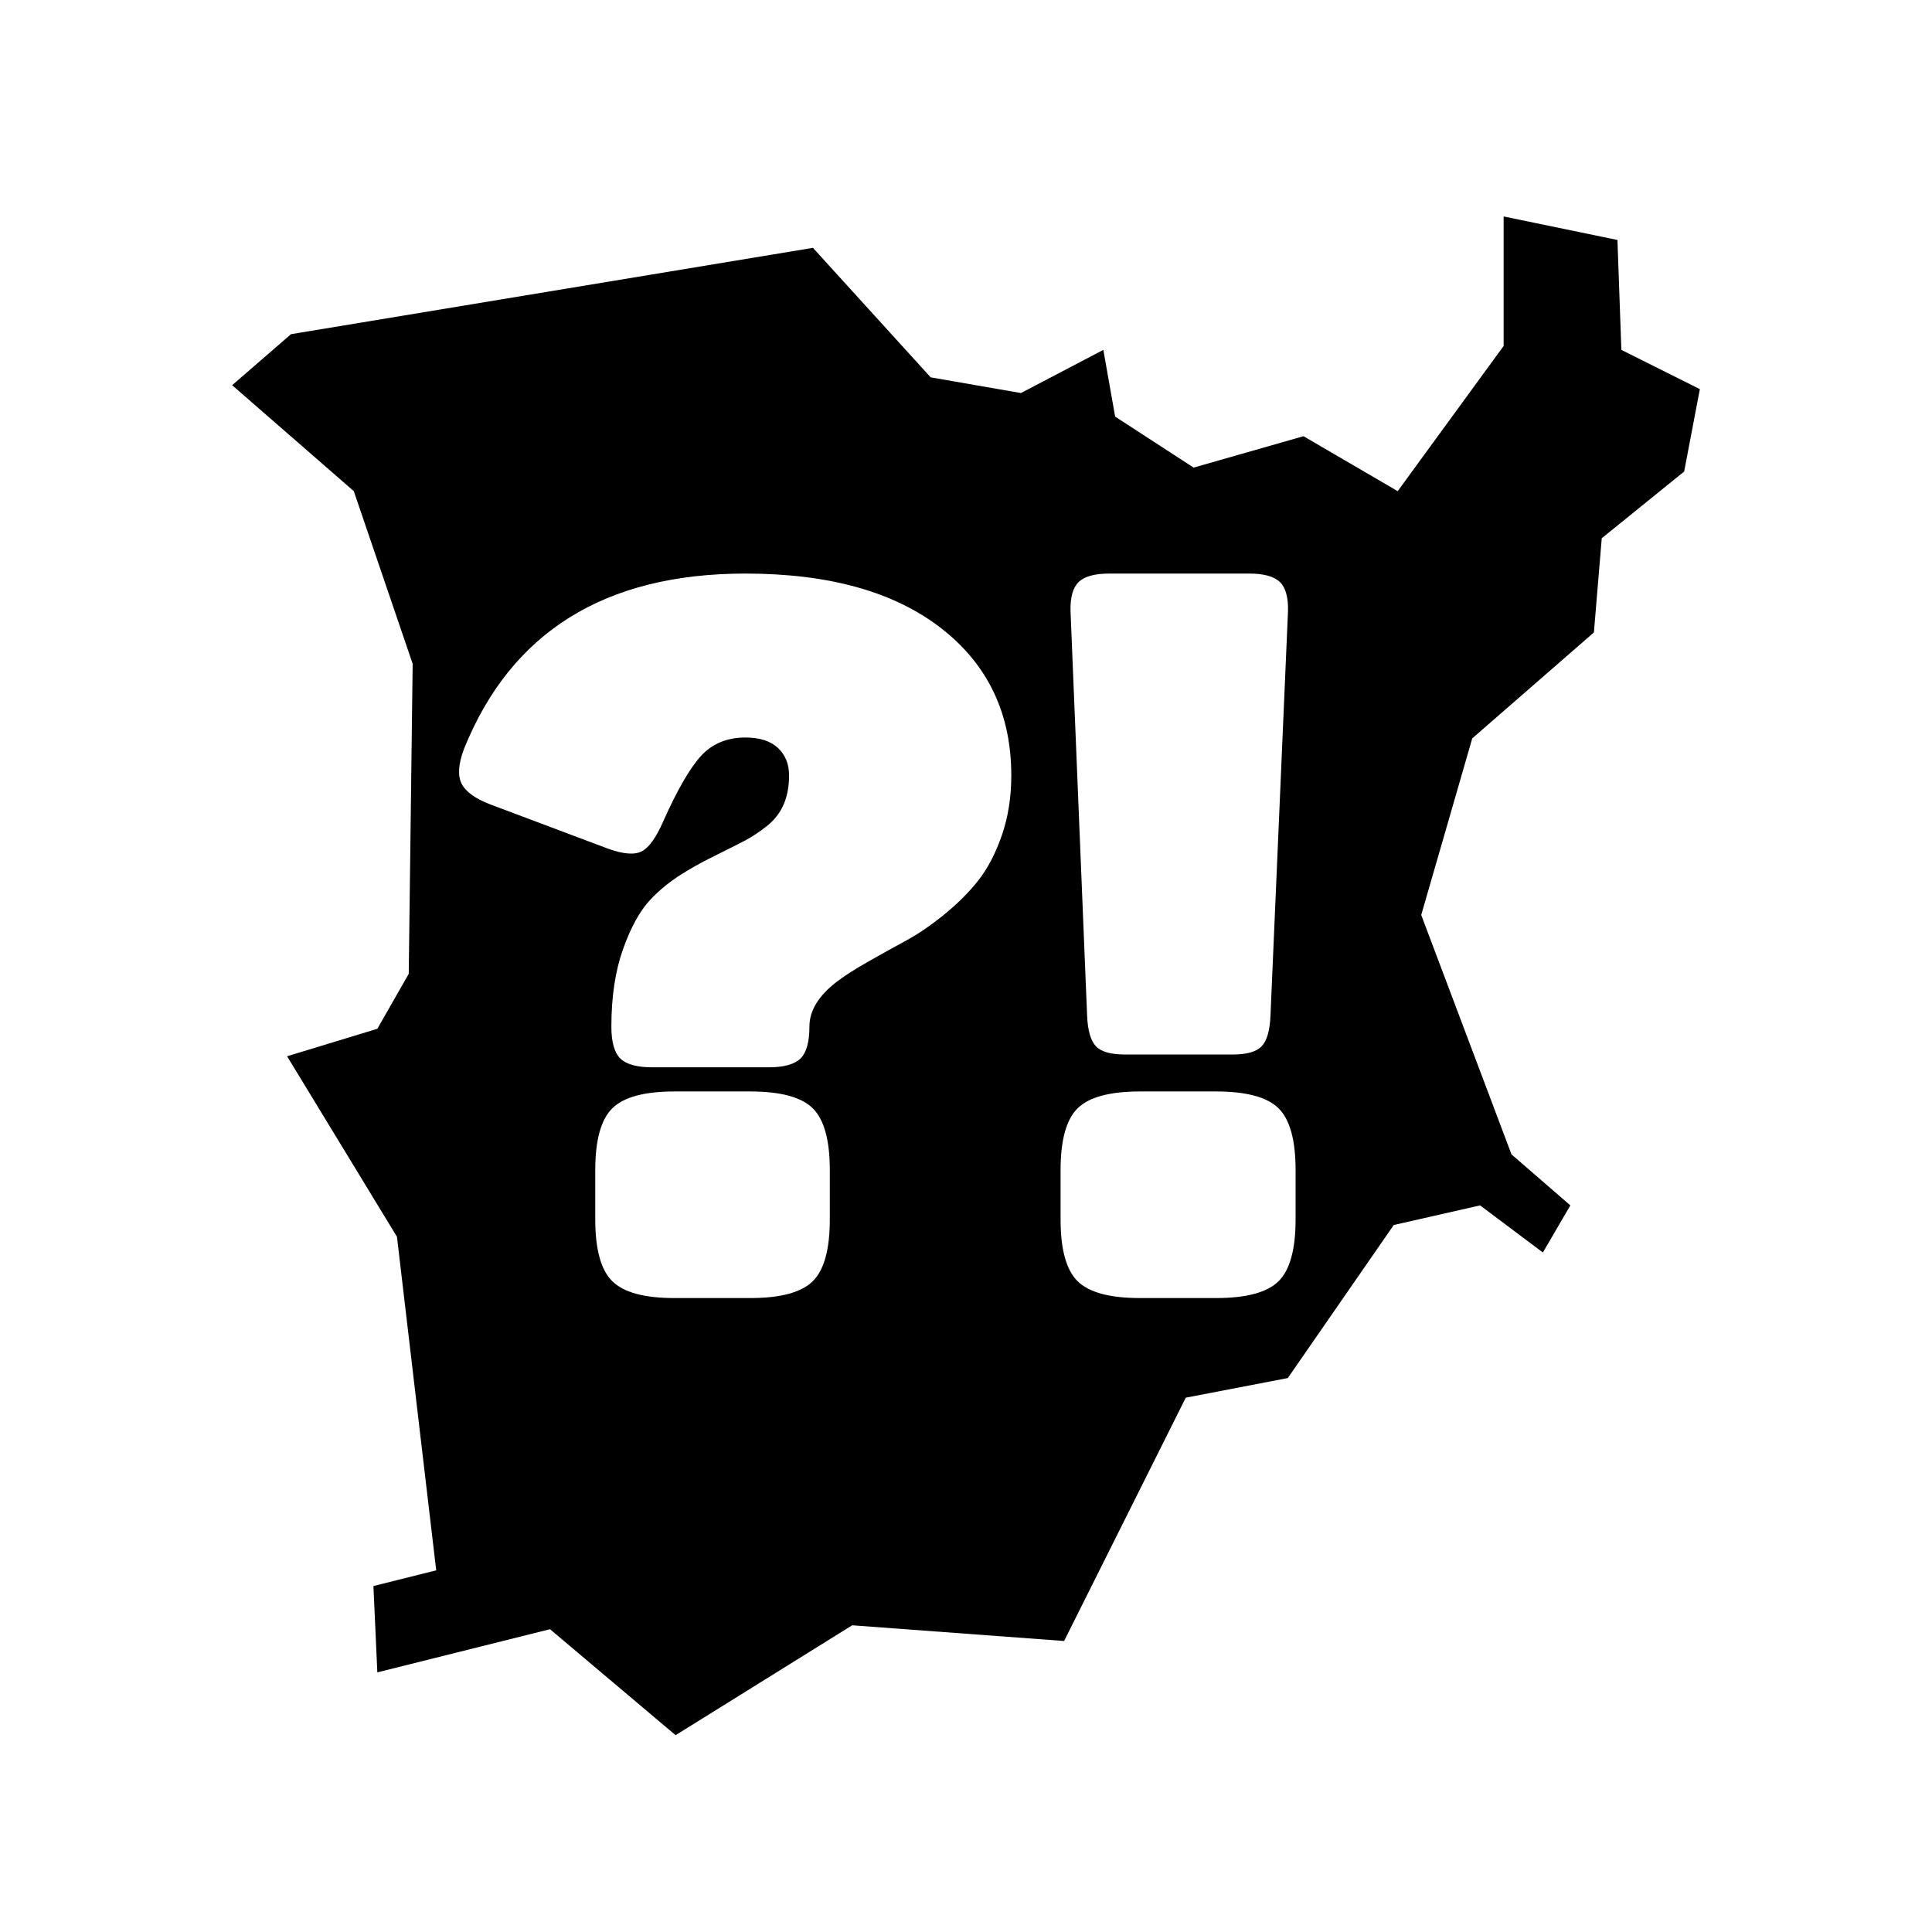
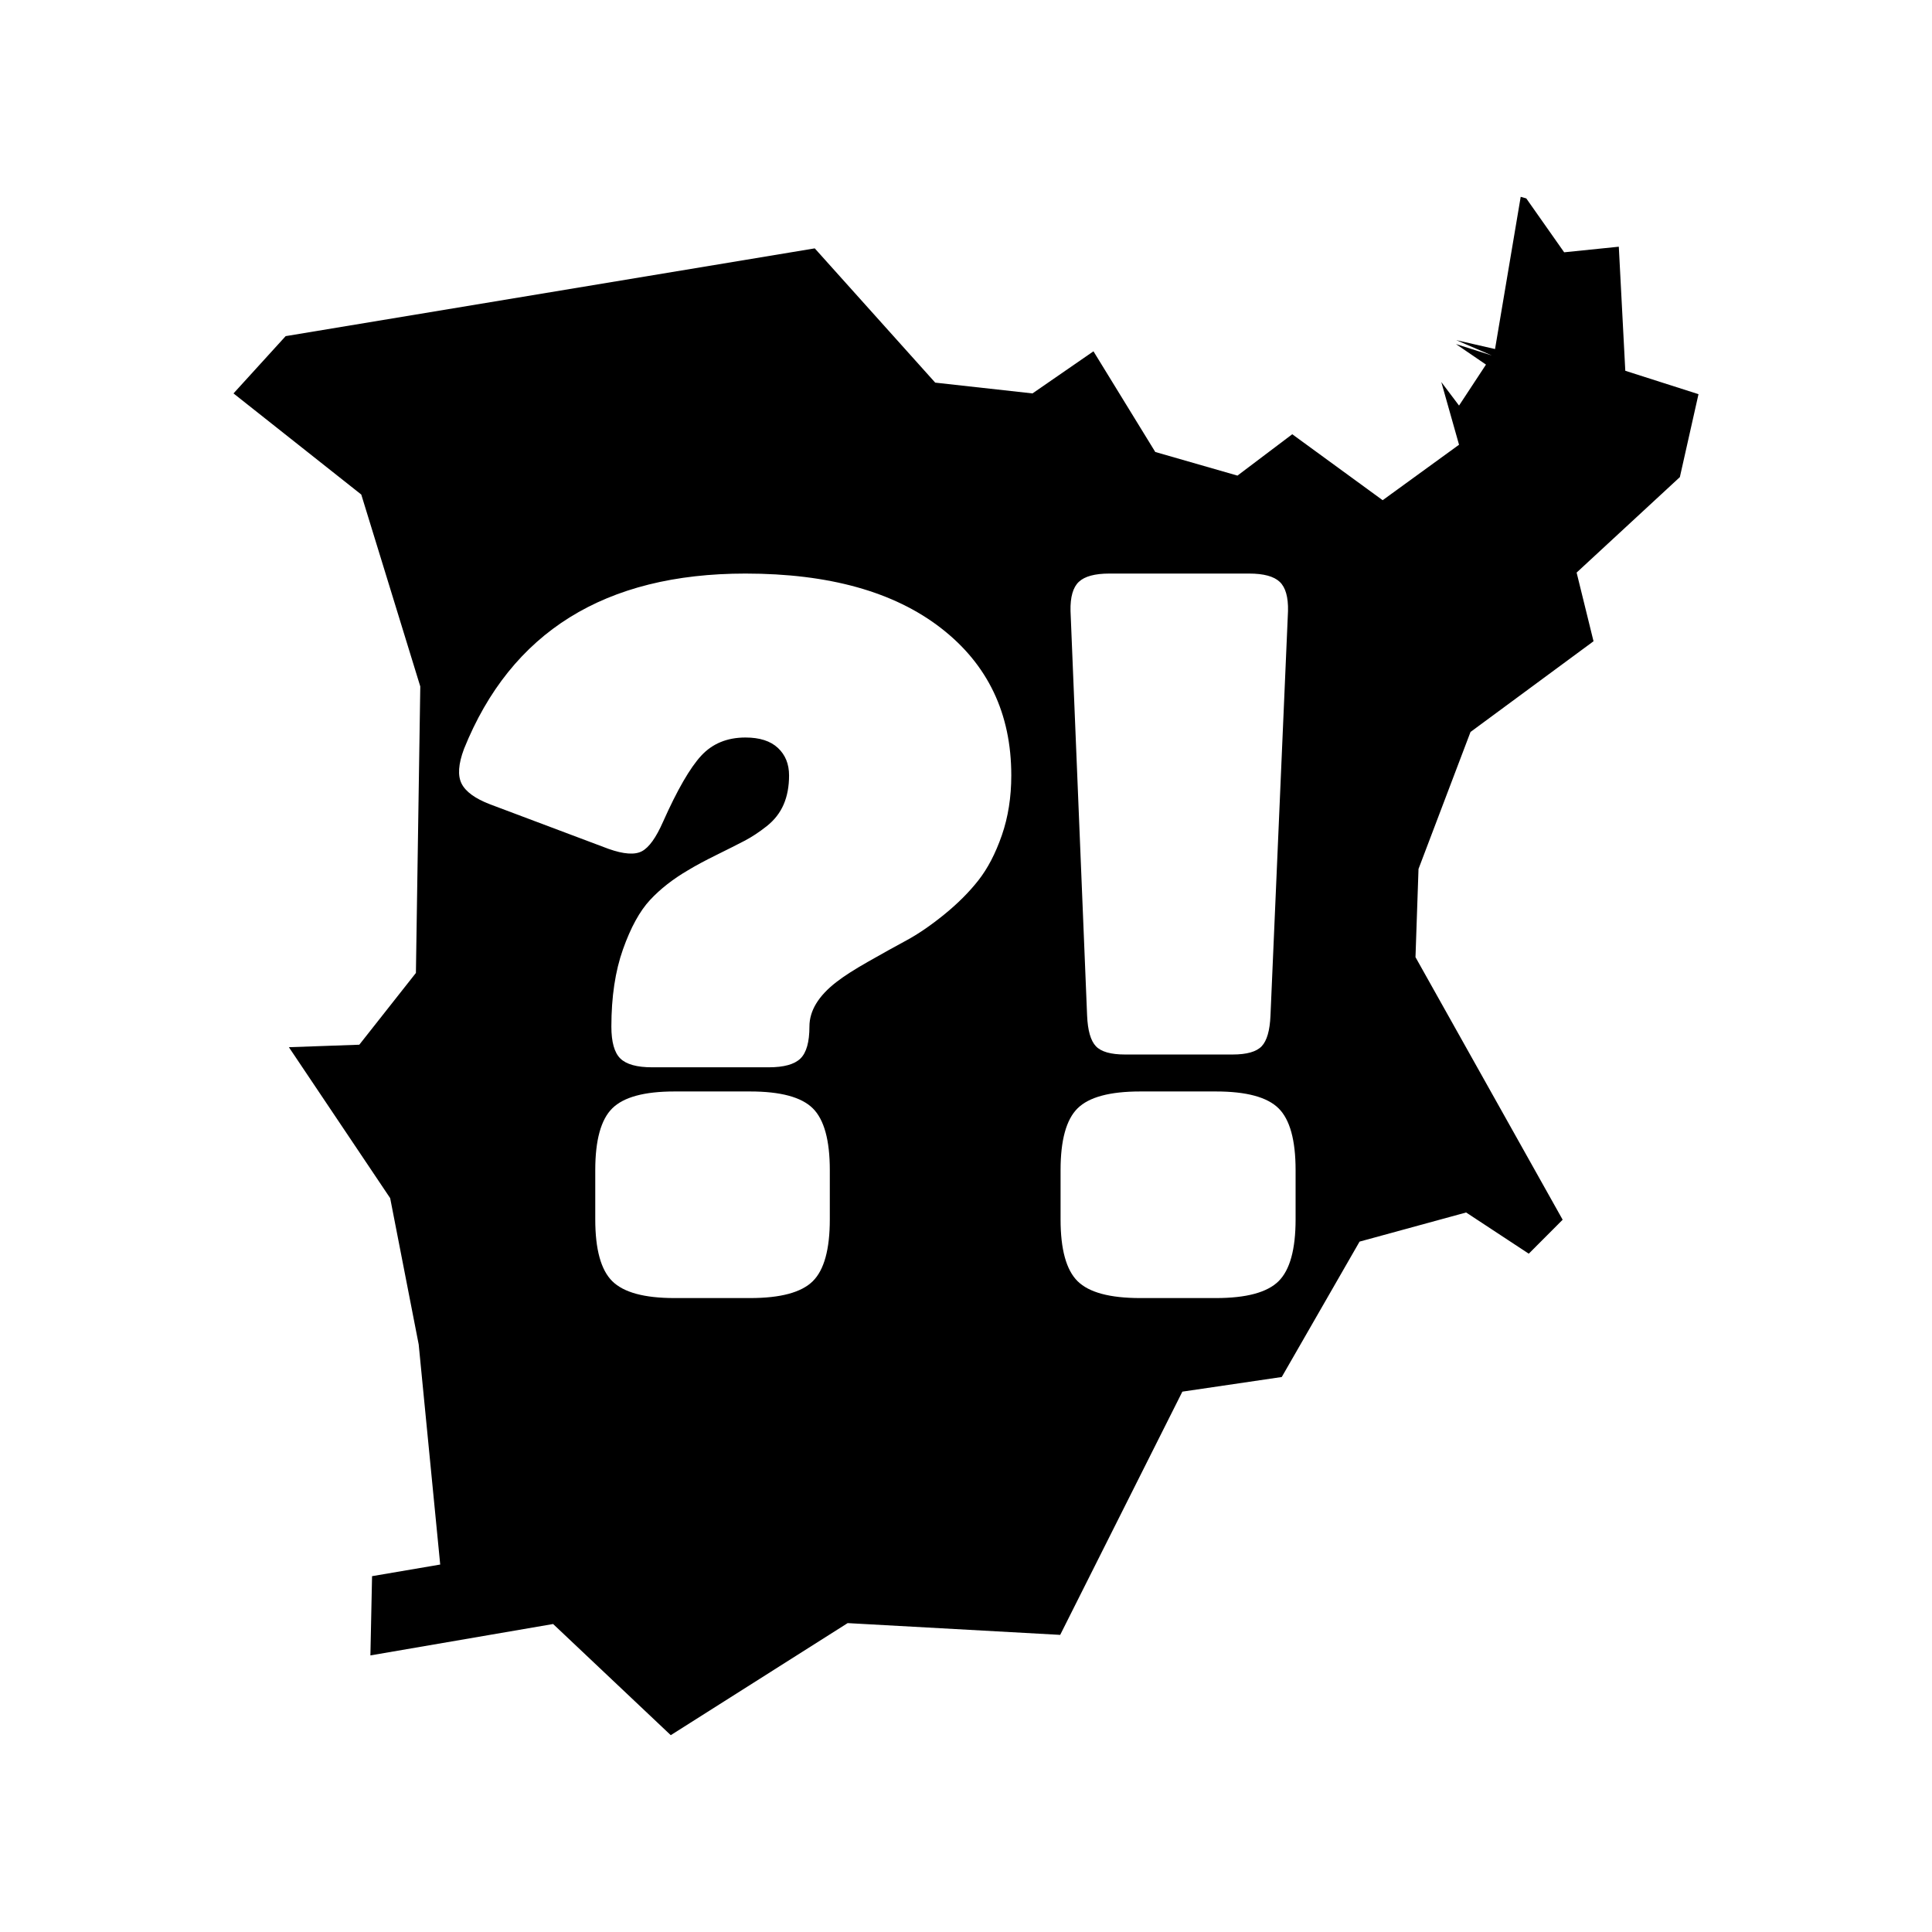
<svg xmlns="http://www.w3.org/2000/svg" viewBox="0 0 256 256" role="img">
-   <path fill="#000000" fill-rule="evenodd" d="M214.32 31.80 L199.24 28.68 L199.24 45.84 L185.20 65.08 L172.72 57.80 L158.16 61.96 L147.76 55.20 L146.20 46.36 L135.28 52.08 L123.32 50.00 L107.72 32.84 L38.56 44.28 L30.76 51.04 L46.88 65.08 L54.68 87.96 L54.16 129.04 L50.00 136.32 L38.04 139.96 L52.60 163.88 L57.80 208.08 L49.48 210.16 L50.00 221.60 L72.88 215.88 L89.52 229.92 L112.92 215.36 L141.00 217.44 L157.12 185.20 L170.64 182.60 L184.68 162.32 L196.12 159.72 L204.44 165.96 L208.08 159.72 L200.28 152.96 L188.32 121.24 L195.08 97.84 L211.20 83.80 L212.24 71.32 L223.16 62.48 L225.24 51.56 L214.84 46.36Z M61.483 99.231Q70.838 76 98.778 76Q115.354 76 124.678 83.22Q134.001 90.441 134.001 102.747Q134.001 107.079 132.746 110.689Q131.49 114.3 129.638 116.654Q127.785 119.009 125.117 121.175Q122.449 123.341 120.126 124.596Q117.802 125.852 115.04 127.422Q112.277 128.991 110.833 130.122Q107.254 132.884 107.254 136.024Q107.254 139.1 106.061 140.262Q104.868 141.423 101.855 141.423H86.409Q83.396 141.423 82.203 140.262Q81.01 139.1 81.01 136.024Q81.01 130.122 82.548 125.789Q84.086 121.457 86.127 119.26Q88.167 117.062 91.181 115.304Q92.625 114.425 94.917 113.295Q97.209 112.165 98.653 111.411Q100.097 110.658 101.604 109.465Q103.11 108.272 103.833 106.608Q104.555 104.944 104.555 102.747Q104.555 100.487 103.079 99.105Q101.604 97.724 98.778 97.724Q95.137 97.724 92.908 100.141Q90.679 102.559 87.853 108.9Q86.472 112.039 85.059 112.793Q83.647 113.546 80.633 112.479L64.937 106.577Q61.986 105.447 61.169 103.846Q60.353 102.245 61.483 99.231ZM78.875 161.578V155.048Q78.875 149.083 81.135 146.854Q83.396 144.625 89.36 144.625H99.406Q105.434 144.625 107.694 146.854Q109.954 149.083 109.954 155.048V161.578Q109.954 167.542 107.694 169.771Q105.434 172.0 99.406 172.0H89.36Q83.396 172.0 81.135 169.771Q78.875 167.542 78.875 161.578ZM140.531 161.578V155.048Q140.531 149.083 142.791 146.854Q145.052 144.625 151.079 144.625H161.125Q167.152 144.625 169.413 146.854Q171.673 149.083 171.673 155.048V161.578Q171.673 167.542 169.413 169.771Q167.152 172.0 161.125 172.0H151.079Q145.052 172.0 142.791 169.771Q140.531 167.542 140.531 161.578ZM141.85 80.96Q141.787 78.198 142.948 77.099Q144.11 76 146.998 76H165.52Q168.408 76 169.57 77.099Q170.731 78.198 170.668 80.96L168.345 134.579Q168.22 137.53 167.184 138.629Q166.148 139.728 163.322 139.728H149.07Q146.245 139.728 145.209 138.629Q144.173 137.53 144.047 134.579L141.85 80.96Z" />
+   <path fill="#000000" fill-rule="evenodd" d="M202.24 26.29 L201.50 26.08 L198.10 46.25 L192.96 45.07 L197.68 47.10 L192.92 45.59 L196.90 48.31 L193.33 53.74 L190.98 50.62 L193.33 58.93 L183.21 66.28 L171.23 57.54 L163.97 63.02 L153.08 59.89 L144.89 46.55 L136.81 52.13 L123.92 50.70 L107.96 32.91 L37.85 44.54 L30.94 52.13 L47.87 65.53 L55.69 90.96 L55.11 128.92 L47.61 138.43 L38.28 138.76 L51.70 158.76 L55.48 178.15 L58.33 207.31 L49.30 208.85 L49.08 219.35 L73.29 215.19 L88.88 229.92 L112.32 215.07 L140.48 216.63 L156.67 184.40 L169.84 182.46 L180.15 164.52 L194.27 160.66 L202.57 166.12 L207.06 161.62 L187.56 126.83 L187.96 115.14 L194.85 96.99 L211.15 84.97 L208.91 75.87 L222.59 63.22 L225.06 52.23 L215.36 49.13 L214.50 32.69 L207.26 33.43Z M61.483 99.231Q70.838 76 98.778 76Q115.354 76 124.678 83.22Q134.001 90.441 134.001 102.747Q134.001 107.079 132.746 110.689Q131.49 114.3 129.638 116.654Q127.785 119.009 125.117 121.175Q122.449 123.341 120.126 124.596Q117.802 125.852 115.04 127.422Q112.277 128.991 110.833 130.122Q107.254 132.884 107.254 136.024Q107.254 139.1 106.061 140.262Q104.868 141.423 101.855 141.423H86.409Q83.396 141.423 82.203 140.262Q81.01 139.1 81.01 136.024Q81.01 130.122 82.548 125.789Q84.086 121.457 86.127 119.26Q88.167 117.062 91.181 115.304Q92.625 114.425 94.917 113.295Q97.209 112.165 98.653 111.411Q100.097 110.658 101.604 109.465Q103.11 108.272 103.833 106.608Q104.555 104.944 104.555 102.747Q104.555 100.487 103.079 99.105Q101.604 97.724 98.778 97.724Q95.137 97.724 92.908 100.141Q90.679 102.559 87.853 108.9Q86.472 112.039 85.059 112.793Q83.647 113.546 80.633 112.479L64.937 106.577Q61.986 105.447 61.169 103.846Q60.353 102.245 61.483 99.231ZM78.875 161.578V155.048Q78.875 149.083 81.135 146.854Q83.396 144.625 89.36 144.625H99.406Q105.434 144.625 107.694 146.854Q109.954 149.083 109.954 155.048V161.578Q109.954 167.542 107.694 169.771Q105.434 172.0 99.406 172.0H89.36Q83.396 172.0 81.135 169.771Q78.875 167.542 78.875 161.578ZM140.531 161.578V155.048Q140.531 149.083 142.791 146.854Q145.052 144.625 151.079 144.625H161.125Q167.152 144.625 169.413 146.854Q171.673 149.083 171.673 155.048V161.578Q171.673 167.542 169.413 169.771Q167.152 172.0 161.125 172.0H151.079Q145.052 172.0 142.791 169.771Q140.531 167.542 140.531 161.578ZM141.85 80.96Q141.787 78.198 142.948 77.099Q144.11 76 146.998 76H165.52Q168.408 76 169.57 77.099Q170.731 78.198 170.668 80.96L168.345 134.579Q168.22 137.53 167.184 138.629Q166.148 139.728 163.322 139.728H149.07Q146.245 139.728 145.209 138.629Q144.173 137.53 144.047 134.579L141.85 80.96Z" />
</svg>
